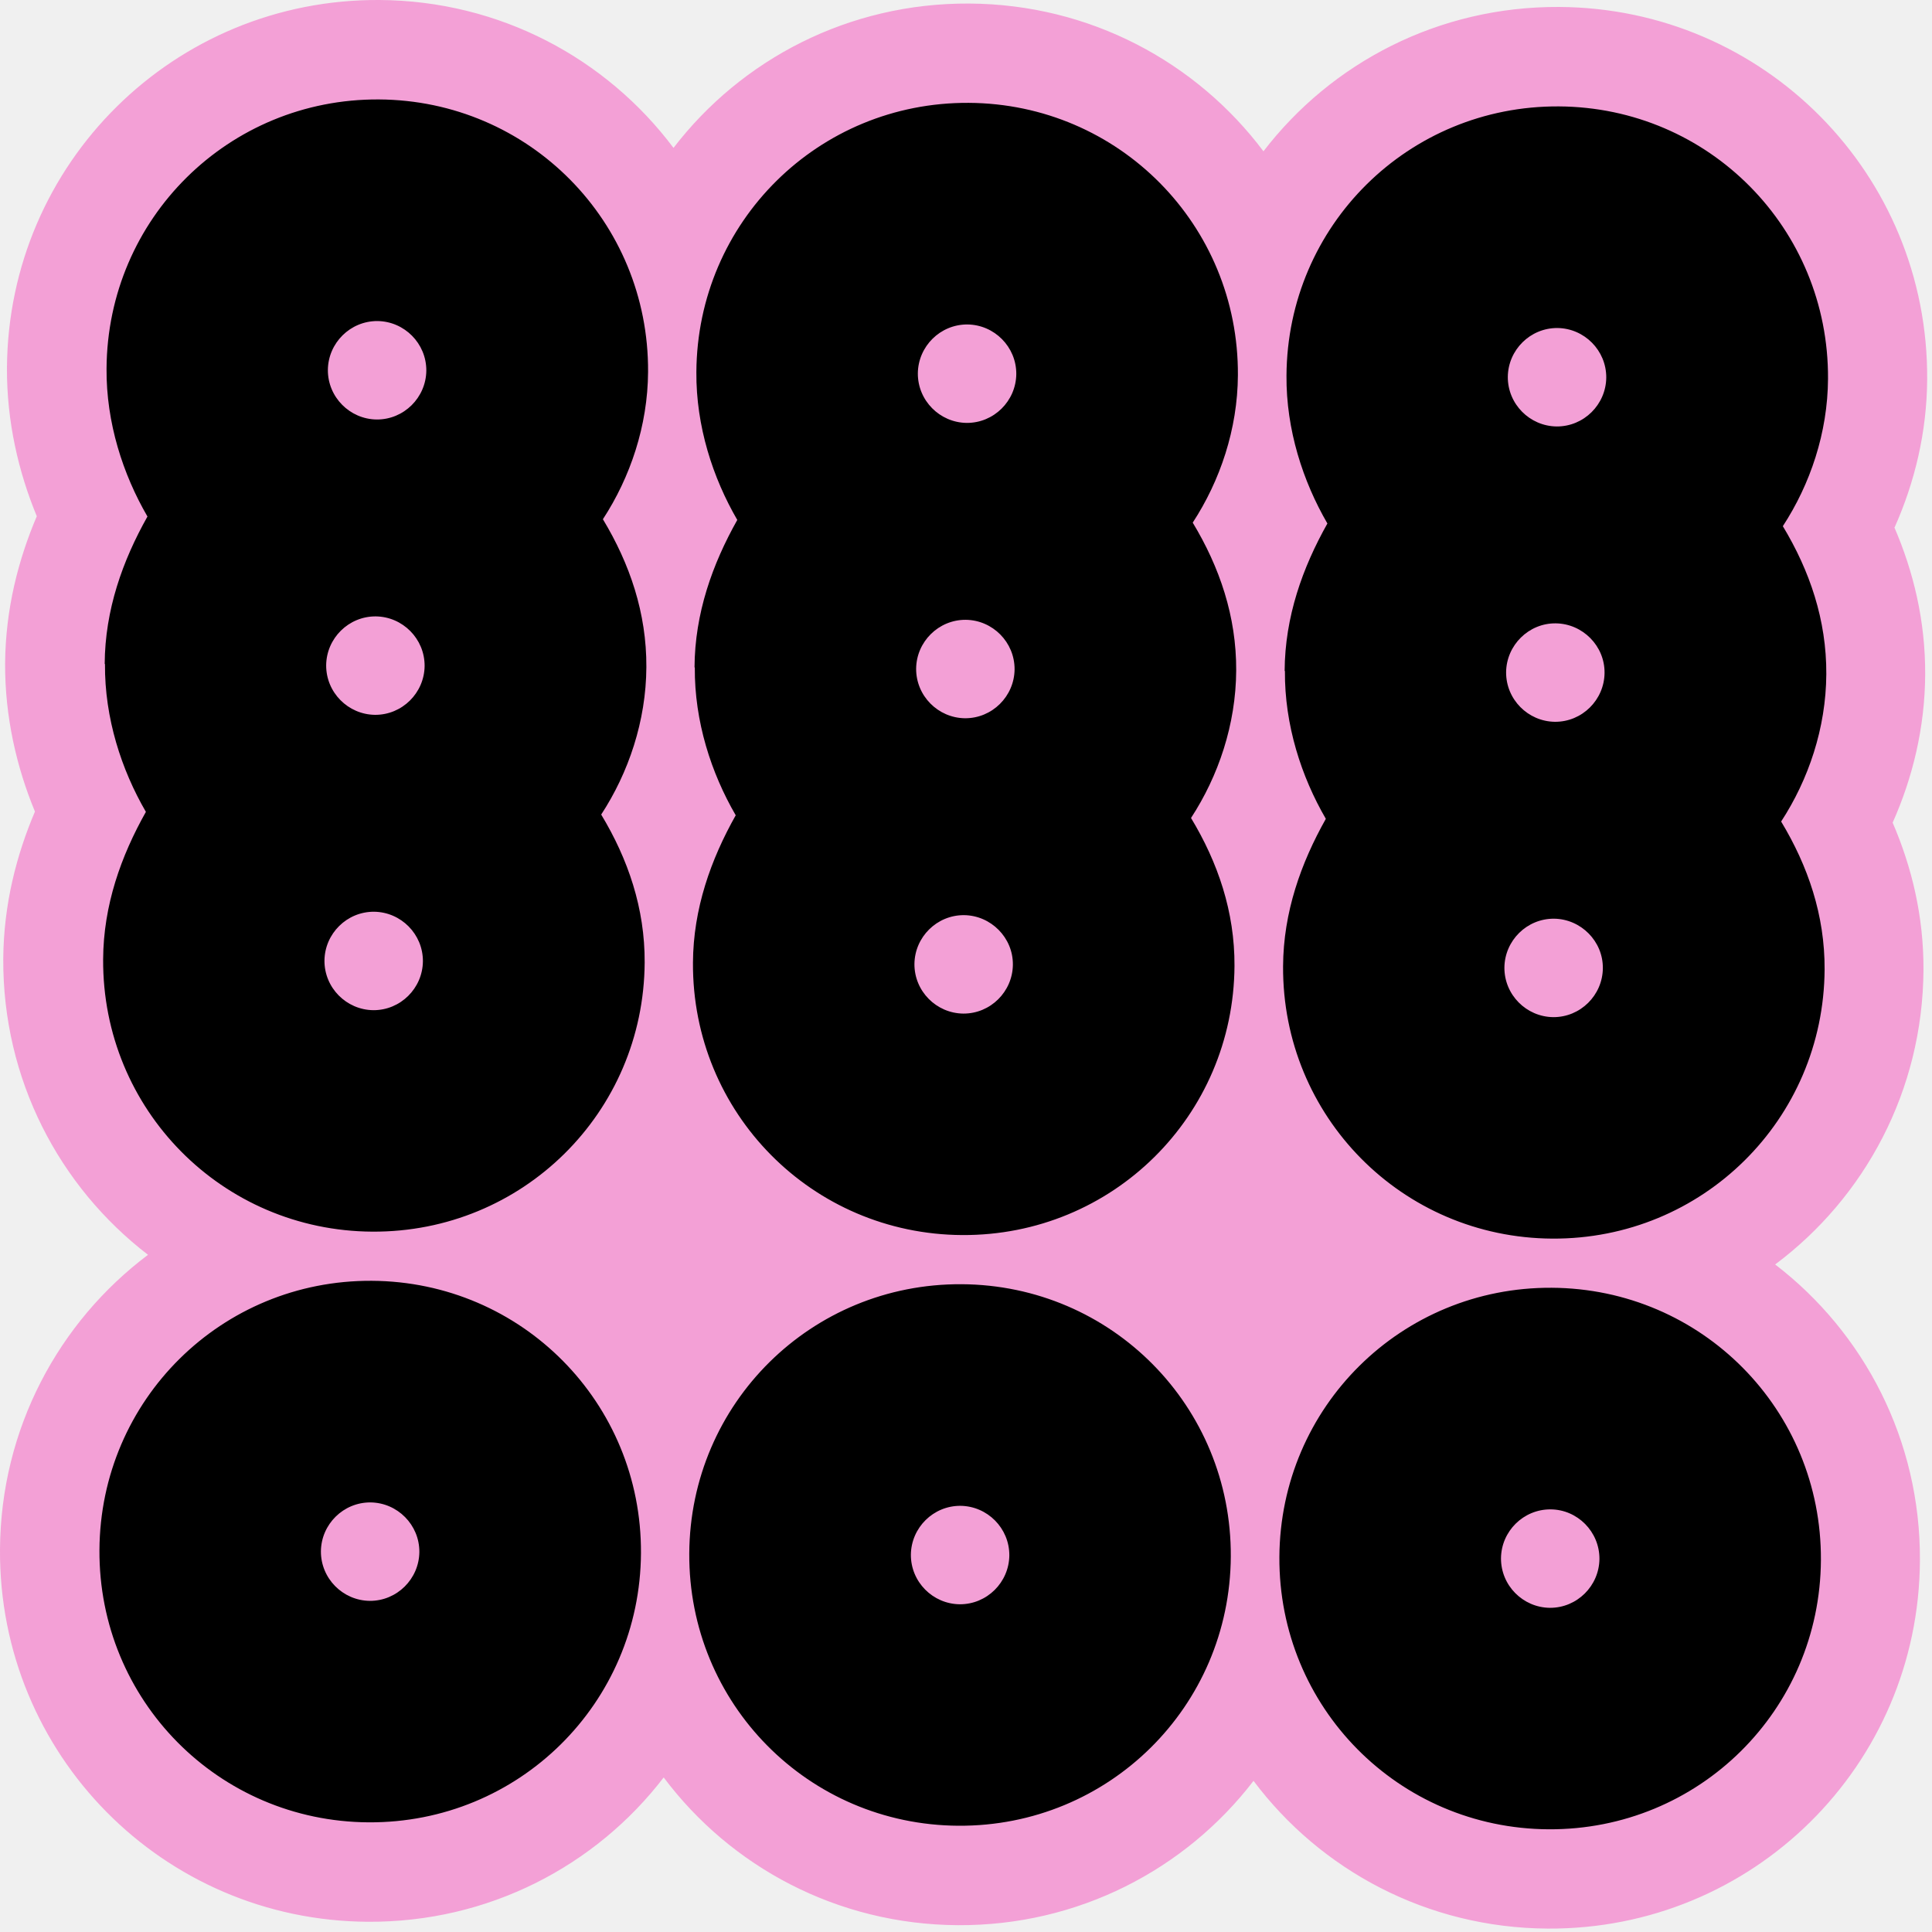
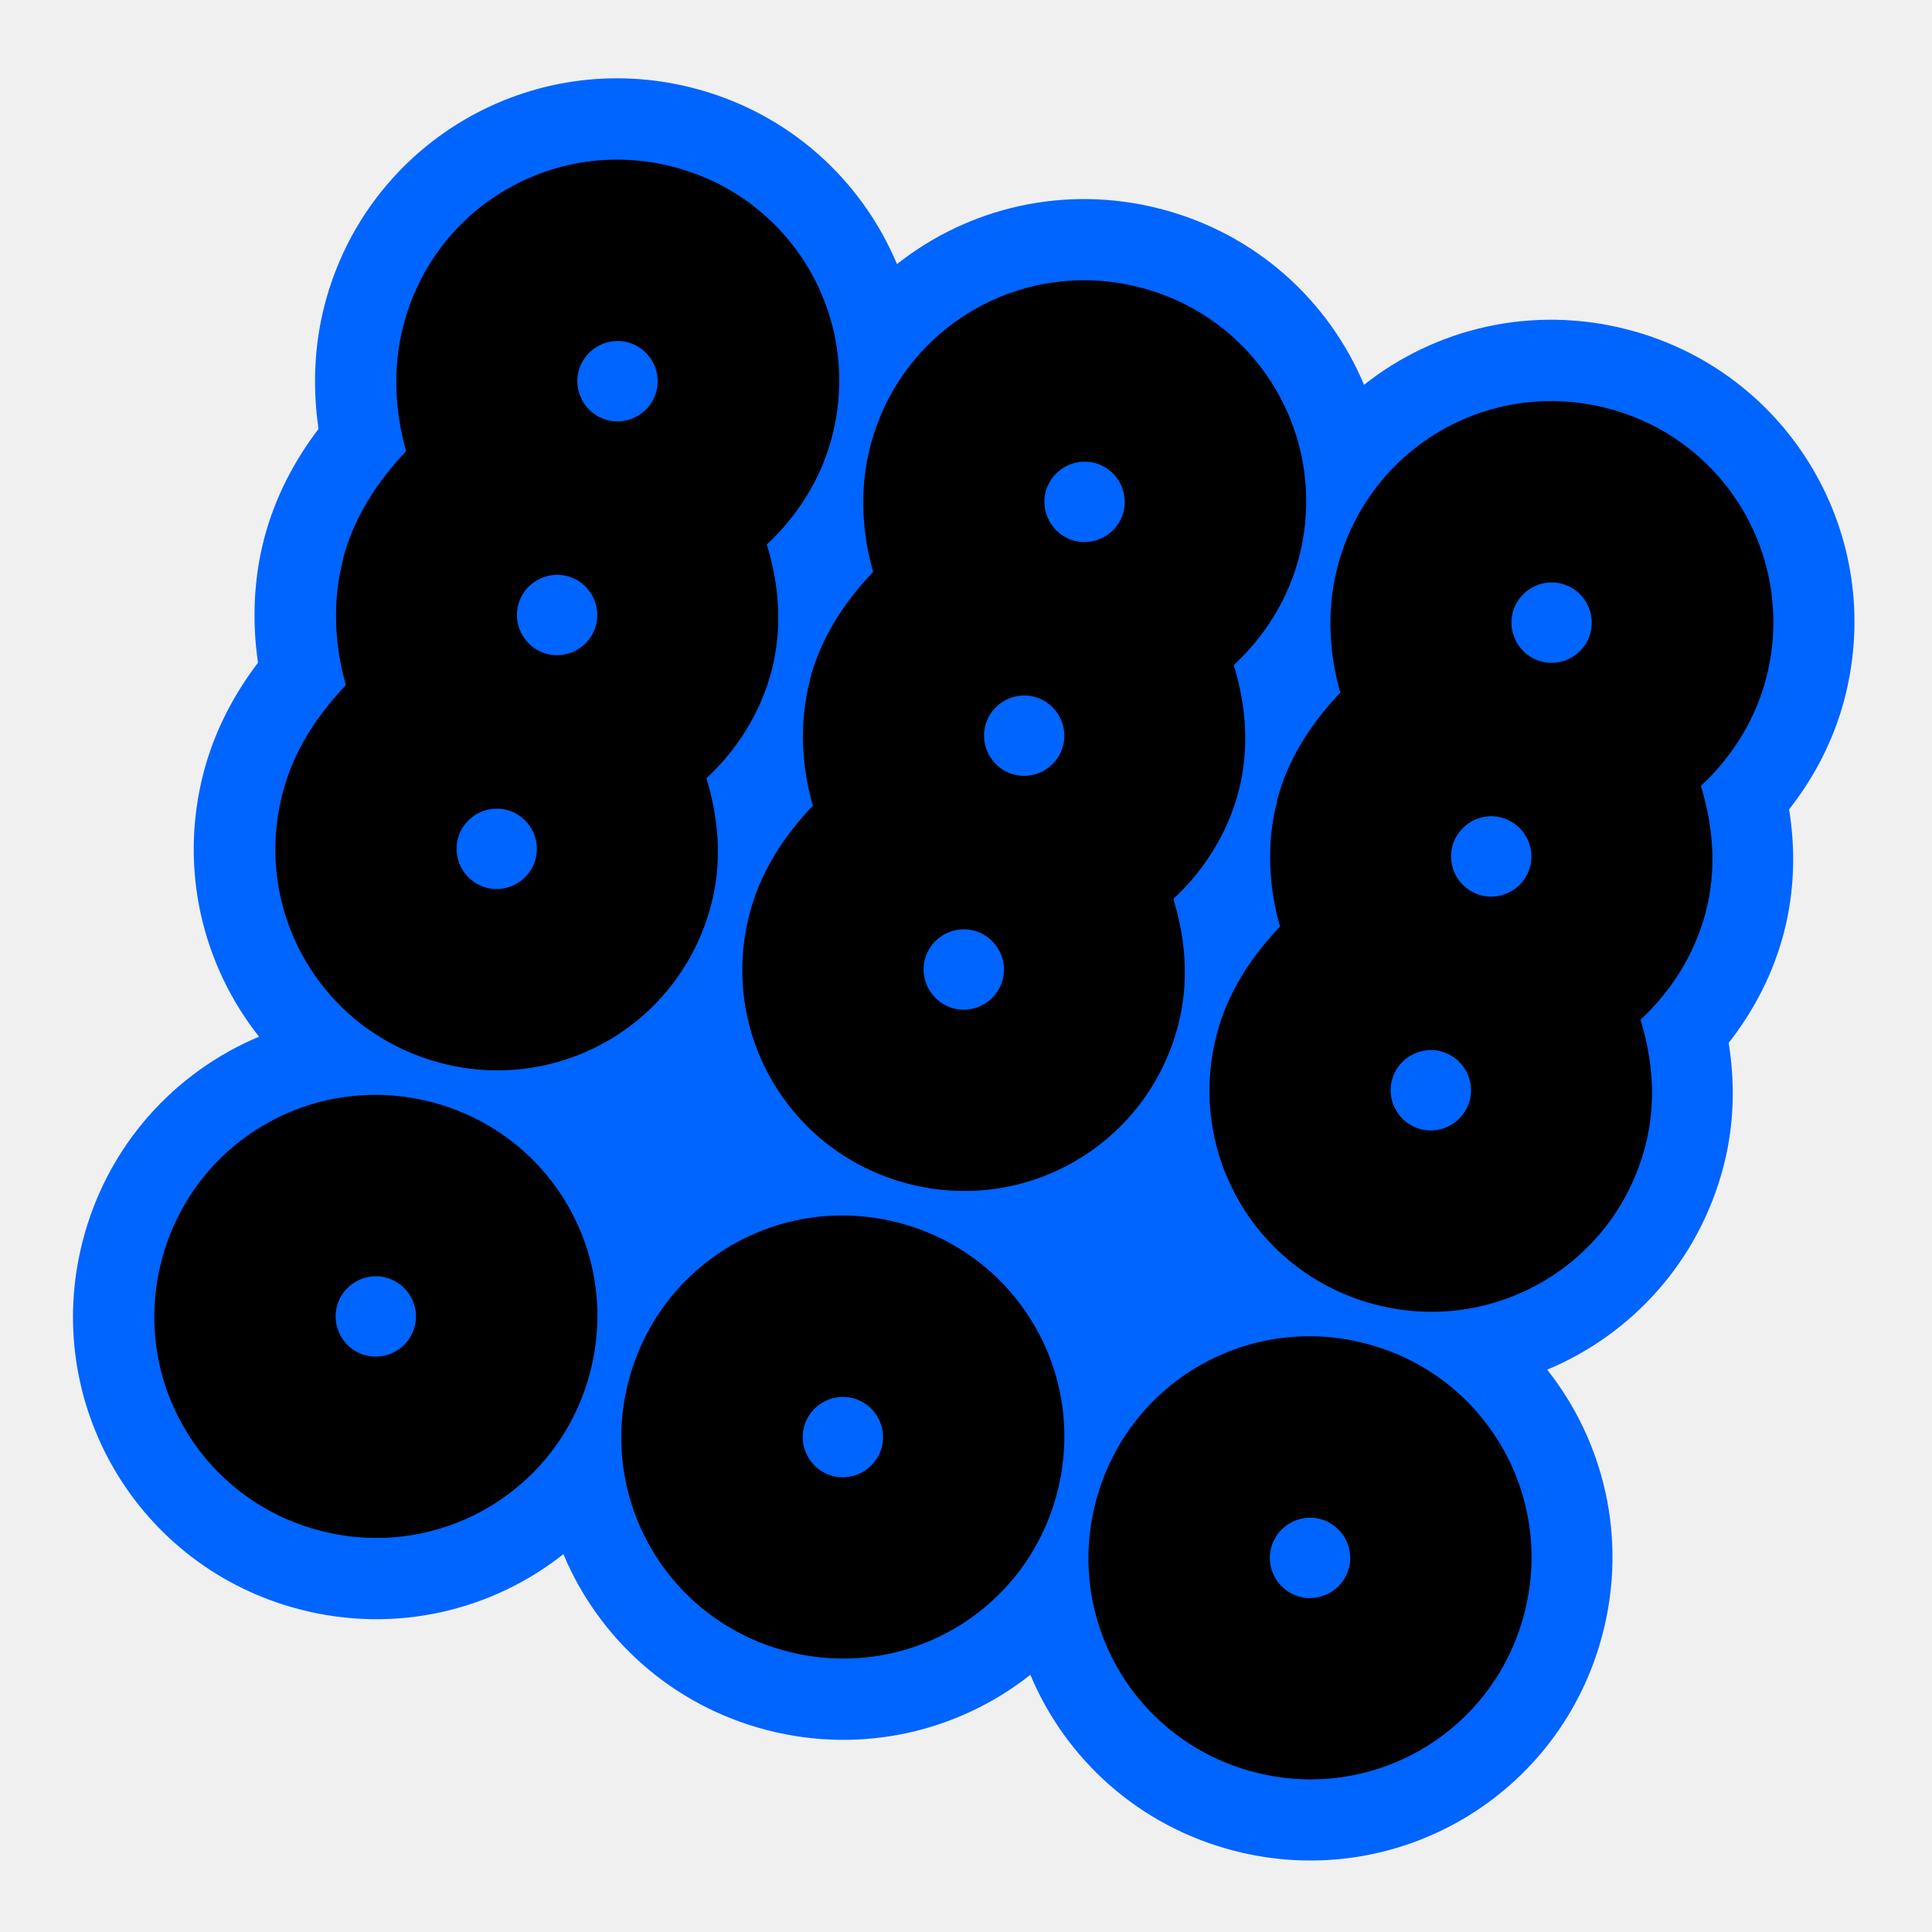
- <svg xmlns="http://www.w3.org/2000/svg" width="136" height="136" viewBox="0 0 136 136" fill="none">
-   <g clip-path="url(#clip0_5899_13197)">
-     <path d="M133.37 37.12C134.78 33.96 135.64 30.42 135.66 26.7C135.75 12.27 124.19 0.57 109.76 0.49C101.27 0.44 93.719 4.42 88.939 10.65C84.219 4.37 76.73 0.3 68.23 0.25C59.739 0.2 52.19 4.18 47.41 10.41C42.69 4.12 35.2 0.05 26.7 0C12.27 -0.08 0.58 11.47 0.49 25.9C0.47 29.67 1.3 33.22 2.59 36.34C1.29 39.4 0.39 42.86 0.36 46.69C0.34 50.46 1.17 54.01 2.46 57.13C1.16 60.19 0.26 63.65 0.23 67.48C0.18 75.99 4.18 83.54 10.419 88.33C4.14 93.05 0.05 100.56 -0 109.07C-0.09 123.5 11.47 135.2 25.899 135.28C34.389 135.33 41.94 131.35 46.719 125.12C51.429 131.4 58.929 135.47 67.419 135.52C75.909 135.57 83.46 131.59 88.24 125.36C92.95 131.64 100.45 135.71 108.94 135.76C123.38 135.85 135.07 124.29 135.15 109.86C135.2 101.35 131.2 93.8 124.96 89.01C131.26 84.3 135.35 76.79 135.4 68.28C135.42 64.49 134.57 61.02 133.23 57.91C134.64 54.75 135.5 51.21 135.52 47.49C135.54 43.7 134.69 40.23 133.35 37.12H133.37ZM14.489 25.93V26.08C14.489 26.08 14.489 26.02 14.489 25.99C14.489 25.97 14.489 25.95 14.489 25.93Z" fill="#F3A0D6" />
-     <path d="M23.08 26.04C23.07 27.95 24.62 29.51 26.52 29.53C28.43 29.54 29.99 27.99 30.01 26.09C30.02 24.18 28.47 22.62 26.57 22.6C24.66 22.59 23.1 24.14 23.08 26.04ZM22.96 46.83C22.95 48.74 24.5 50.3 26.4 50.32C28.31 50.33 29.87 48.78 29.89 46.88C29.9 44.97 28.35 43.41 26.45 43.39C24.54 43.38 22.98 44.93 22.96 46.83ZM22.84 67.62C22.83 69.53 24.38 71.09 26.28 71.11C28.19 71.12 29.75 69.57 29.77 67.67C29.78 65.76 28.23 64.2 26.33 64.18C24.42 64.17 22.86 65.72 22.84 67.62ZM22.59 109.2C22.58 111.11 24.13 112.67 26.03 112.69C27.94 112.7 29.5 111.15 29.52 109.25C29.53 107.34 27.98 105.78 26.08 105.76C24.17 105.75 22.61 107.3 22.59 109.2ZM7.37 46.74C7.39 42.93 8.63 39.47 10.38 36.36C8.66 33.4 7.47 29.76 7.5 25.95C7.56 15.38 16.1 6.94 26.67 7C37.24 7.06 45.68 15.6 45.62 26.17C45.6 29.98 44.36 33.61 42.44 36.55C44.33 39.68 45.52 43.15 45.5 46.96C45.48 50.77 44.24 54.4 42.32 57.34C44.21 60.47 45.4 63.94 45.38 67.75C45.32 78.32 36.78 86.76 26.21 86.7C15.64 86.64 7.2 78.1 7.26 67.53C7.28 63.72 8.52 60.26 10.27 57.15C8.55 54.19 7.36 50.55 7.39 46.74H7.37ZM7 109.11C7.06 98.54 15.6 90.1 26.17 90.16C36.74 90.22 45.18 98.76 45.12 109.33C45.06 119.9 36.52 128.34 25.95 128.28C15.38 128.22 6.94 119.68 7 109.11ZM64.61 26.28C64.6 28.19 66.15 29.75 68.05 29.77C69.96 29.78 71.52 28.23 71.54 26.33C71.55 24.42 70 22.86 68.1 22.84C66.19 22.83 64.63 24.38 64.61 26.28ZM64.49 47.07C64.48 48.98 66.03 50.54 67.93 50.56C69.84 50.57 71.4 49.02 71.42 47.12C71.43 45.21 69.88 43.65 67.98 43.63C66.07 43.62 64.51 45.17 64.49 47.07ZM64.37 67.86C64.36 69.77 65.91 71.33 67.81 71.35C69.72 71.36 71.28 69.81 71.3 67.91C71.32 66.01 69.76 64.44 67.86 64.42C65.95 64.41 64.39 65.96 64.37 67.86ZM64.12 109.44C64.11 111.35 65.66 112.91 67.56 112.93C69.47 112.94 71.03 111.39 71.05 109.49C71.06 107.58 69.51 106.02 67.61 106C65.7 105.99 64.14 107.54 64.12 109.44ZM48.89 46.98C48.91 43.17 50.15 39.71 51.9 36.6C50.18 33.64 48.99 30 49.02 26.19C49.08 15.62 57.62 7.18 68.19 7.24C78.76 7.3 87.2 15.84 87.14 26.41C87.12 30.22 85.88 33.85 83.96 36.79C85.85 39.92 87.04 43.39 87.02 47.2C87 51.01 85.76 54.64 83.84 57.58C85.73 60.71 86.92 64.18 86.9 67.99C86.84 78.56 78.3 87 67.73 86.94C57.16 86.88 48.72 78.34 48.78 67.77C48.8 63.96 50.04 60.5 51.79 57.39C50.07 54.43 48.88 50.79 48.91 46.98H48.89ZM48.52 109.35C48.58 98.78 57.12 90.34 67.69 90.4C78.26 90.46 86.7 99 86.64 109.57C86.58 120.14 78.04 128.58 67.47 128.52C56.9 128.46 48.46 119.92 48.52 109.35ZM106.14 26.53C106.13 28.44 107.68 30 109.58 30.02C111.49 30.03 113.05 28.48 113.07 26.58C113.08 24.67 111.53 23.11 109.63 23.09C107.72 23.08 106.16 24.63 106.14 26.53ZM106.02 47.32C106.01 49.23 107.56 50.79 109.46 50.81C111.37 50.82 112.93 49.27 112.95 47.37C112.97 45.47 111.41 43.9 109.51 43.88C107.61 43.86 106.04 45.42 106.02 47.32ZM105.9 68.11C105.89 70.02 107.44 71.58 109.34 71.6C111.25 71.61 112.81 70.06 112.83 68.16C112.85 66.26 111.29 64.69 109.39 64.67C107.48 64.66 105.92 66.21 105.9 68.11ZM105.66 109.69C105.65 111.6 107.2 113.16 109.1 113.18C111.01 113.19 112.57 111.64 112.59 109.74C112.6 107.83 111.05 106.26 109.15 106.25C107.24 106.24 105.68 107.79 105.66 109.69ZM90.43 47.23C90.45 43.42 91.69 39.96 93.44 36.85C91.72 33.89 90.53 30.25 90.56 26.44C90.62 15.87 99.16 7.43 109.73 7.49C120.3 7.55 128.74 16.09 128.68 26.66C128.66 30.47 127.42 34.1 125.5 37.04C127.39 40.17 128.58 43.64 128.56 47.45C128.54 51.26 127.3 54.89 125.38 57.83C127.27 60.96 128.46 64.43 128.44 68.24C128.38 78.81 119.84 87.25 109.27 87.19C98.7 87.13 90.26 78.59 90.32 68.02C90.34 64.21 91.58 60.75 93.33 57.64C91.61 54.68 90.42 51.04 90.45 47.23H90.43ZM90.06 109.6C90.12 99.03 98.66 90.59 109.23 90.65C119.8 90.71 128.24 99.25 128.18 109.82C128.12 120.39 119.58 128.83 109.01 128.77C98.44 128.71 90 120.17 90.06 109.6Z" fill="black" />
+ <svg xmlns="http://www.w3.org/2000/svg" width="128" height="128" viewBox="0 0 128 128" fill="none">
+   <g clip-path="url(#clip0_5899_13053)">
+     <path d="M118.545 53.606C120.191 51.513 121.499 49.033 122.214 46.261C124.997 35.511 118.572 24.605 107.82 21.829C101.494 20.195 95.111 21.744 90.372 25.493C88.031 19.919 83.208 15.472 76.875 13.836C70.549 12.201 64.166 13.75 59.427 17.499C57.088 11.918 52.265 7.471 45.932 5.834C35.179 3.059 24.283 9.478 21.5 20.229C20.776 23.038 20.727 25.844 21.103 28.415C19.557 30.453 18.234 32.866 17.491 35.718C16.767 38.528 16.718 41.333 17.093 43.904C15.548 45.942 14.225 48.355 13.482 51.207C11.843 57.548 13.407 63.935 17.162 68.683C11.588 71.023 7.123 75.858 5.484 82.199C2.702 92.95 9.126 103.855 19.879 106.63C26.205 108.265 32.587 106.716 37.327 102.967C39.66 108.539 44.49 112.988 50.816 114.623C57.142 116.257 63.525 114.708 68.264 110.959C70.597 116.531 75.428 120.98 81.753 122.615C92.512 125.399 103.41 118.973 106.185 108.22C107.824 101.879 106.26 95.493 102.505 90.744C108.092 88.415 112.557 83.58 114.196 77.24C114.924 74.415 114.943 71.666 114.528 69.093C116.175 67 117.483 64.521 118.198 61.749C118.926 58.924 118.944 56.175 118.53 53.602L118.545 53.606ZM31.941 22.886L31.913 22.998C31.913 22.998 31.924 22.953 31.93 22.93C31.934 22.916 31.938 22.901 31.941 22.886Z" fill="#0064FF" />
+     <path d="M38.331 24.584C37.964 26.008 38.827 27.464 40.241 27.836C41.664 28.203 43.12 27.34 43.493 25.926C43.86 24.503 42.996 23.047 41.583 22.674C40.159 22.307 38.703 23.171 38.331 24.584ZM34.329 40.075C33.962 41.499 34.825 42.955 36.239 43.327C37.663 43.694 39.119 42.831 39.491 41.417C39.858 39.993 38.995 38.538 37.581 38.165C36.157 37.798 34.702 38.661 34.329 40.075ZM30.328 55.567C29.961 56.99 30.824 58.446 32.238 58.818C33.661 59.185 35.117 58.322 35.489 56.908C35.856 55.485 34.993 54.029 33.579 53.656C32.156 53.289 30.7 54.153 30.328 55.567ZM22.317 86.547C21.95 87.97 22.813 89.426 24.227 89.798C25.65 90.165 27.106 89.302 27.479 87.888C27.846 86.465 26.982 85.009 25.568 84.637C24.145 84.27 22.689 85.133 22.317 86.547ZM22.713 37.075C23.445 34.236 25.021 31.887 26.912 29.895C26.186 27.363 25.983 24.423 26.722 21.586C28.756 13.71 36.717 9.018 44.593 11.052C52.469 13.086 57.16 21.047 55.126 28.923C54.394 31.762 52.786 34.238 50.8 36.07C51.621 38.761 51.856 41.575 51.124 44.414C50.392 47.253 48.784 49.729 46.798 51.561C47.619 54.252 47.855 57.066 47.123 59.905C45.089 67.781 37.128 72.472 29.252 70.438C21.376 68.405 16.685 60.444 18.719 52.568C19.451 49.728 21.027 47.38 22.918 45.389C22.192 42.856 21.988 39.916 22.728 37.078L22.713 37.075ZM10.7 83.546C12.734 75.67 20.695 70.979 28.571 73.013C36.447 75.046 41.138 83.007 39.104 90.883C37.071 98.76 29.11 103.45 21.234 101.417C13.358 99.383 8.667 91.422 10.7 83.546ZM69.276 32.578C68.909 34.002 69.772 35.458 71.186 35.83C72.609 36.197 74.065 35.334 74.438 33.92C74.804 32.496 73.941 31.041 72.527 30.668C71.104 30.301 69.648 31.164 69.276 32.578ZM65.274 48.069C64.907 49.493 65.77 50.949 67.184 51.321C68.608 51.688 70.063 50.825 70.436 49.411C70.803 47.987 69.94 46.532 68.526 46.159C67.102 45.792 65.647 46.655 65.274 48.069ZM61.272 63.56C60.906 64.984 61.769 66.44 63.183 66.812C64.606 67.179 66.062 66.316 66.434 64.902C66.807 63.488 65.938 62.023 64.524 61.65C63.101 61.283 61.645 62.147 61.272 63.56ZM53.262 94.541C52.895 95.964 53.758 97.42 55.172 97.792C56.595 98.159 58.051 97.296 58.423 95.882C58.79 94.459 57.927 93.003 56.513 92.63C55.09 92.264 53.634 93.127 53.262 94.541ZM53.65 45.067C54.382 42.227 55.958 39.879 57.849 37.888C57.123 35.355 56.92 32.415 57.659 29.578C59.693 21.701 67.654 17.011 75.53 19.044C83.406 21.078 88.097 29.039 86.063 36.915C85.331 39.754 83.723 42.23 81.737 44.062C82.558 46.754 82.793 49.567 82.062 52.406C81.33 55.245 79.721 57.721 77.735 59.553C78.557 62.245 78.792 65.058 78.06 67.897C76.026 75.773 68.065 80.464 60.189 78.43C52.313 76.397 47.622 68.436 49.656 60.56C50.388 57.72 51.964 55.372 53.855 53.38C53.129 50.848 52.926 47.908 53.665 45.071L53.65 45.067ZM41.638 91.538C43.671 83.662 51.632 78.971 59.508 81.005C67.384 83.038 72.075 90.999 70.042 98.875C68.008 106.751 60.047 111.442 52.171 109.409C44.295 107.375 39.604 99.414 41.638 91.538ZM100.219 40.58C99.852 42.003 100.715 43.459 102.129 43.831C103.552 44.198 105.008 43.335 105.38 41.921C105.747 40.498 104.884 39.042 103.47 38.67C102.047 38.303 100.591 39.166 100.219 40.58ZM96.217 56.071C95.85 57.494 96.713 58.95 98.127 59.322C99.55 59.689 101.006 58.826 101.379 57.412C101.751 55.998 100.883 54.533 99.469 54.161C98.055 53.788 96.589 54.657 96.217 56.071ZM92.215 71.562C91.848 72.985 92.712 74.441 94.126 74.814C95.549 75.18 97.005 74.317 97.377 72.903C97.749 71.489 96.881 70.024 95.467 69.652C94.043 69.285 92.588 70.148 92.215 71.562ZM84.212 102.544C83.845 103.967 84.708 105.423 86.122 105.796C87.546 106.162 89.001 105.299 89.374 103.885C89.741 102.462 88.879 100.999 87.463 100.634C86.04 100.267 84.584 101.13 84.212 102.544ZM84.6 53.07C85.332 50.231 86.909 47.882 88.8 45.891C88.073 43.358 87.87 40.418 88.61 37.581C90.643 29.705 98.604 25.014 106.48 27.048C114.356 29.081 119.047 37.042 117.014 44.918C116.282 47.758 114.673 50.233 112.687 52.066C113.509 54.757 113.744 57.57 113.012 60.409C112.28 63.249 110.672 65.724 108.686 67.556C109.507 70.248 109.742 73.061 109.01 75.9C106.977 83.776 99.016 88.467 91.14 86.434C83.263 84.4 78.573 76.439 80.606 68.563C81.338 65.724 82.915 63.375 84.806 61.384C84.079 58.851 83.876 55.911 84.615 53.074L84.6 53.07ZM72.588 99.541C74.622 91.665 82.583 86.974 90.459 89.008C98.335 91.042 103.026 99.002 100.992 106.879C98.958 114.755 90.998 119.446 83.121 117.412C75.245 115.378 70.554 107.417 72.588 99.541Z" fill="black" />
+     <path d="M38.331 24.584C37.964 26.008 38.827 27.464 40.241 27.836C41.664 28.203 43.12 27.34 43.493 25.926C43.86 24.503 42.996 23.047 41.583 22.674C40.159 22.307 38.703 23.171 38.331 24.584ZM34.329 40.075C33.962 41.499 34.825 42.955 36.239 43.327C37.663 43.694 39.119 42.831 39.491 41.417C39.858 39.993 38.995 38.538 37.581 38.165C36.157 37.798 34.702 38.661 34.329 40.075ZM30.328 55.567C29.961 56.99 30.824 58.446 32.238 58.818C33.661 59.185 35.117 58.322 35.489 56.908C35.856 55.485 34.993 54.029 33.579 53.656C32.156 53.289 30.7 54.153 30.328 55.567ZM22.317 86.547C21.95 87.97 22.813 89.426 24.227 89.798C25.65 90.165 27.106 89.302 27.479 87.888C27.846 86.465 26.982 85.009 25.568 84.637C24.145 84.27 22.689 85.133 22.317 86.547ZM22.713 37.075C23.445 34.236 25.021 31.887 26.912 29.895C26.186 27.363 25.983 24.423 26.722 21.586C28.756 13.71 36.717 9.018 44.593 11.052C52.469 13.086 57.16 21.047 55.126 28.923C54.394 31.762 52.786 34.238 50.8 36.07C51.621 38.761 51.856 41.575 51.124 44.414C50.392 47.253 48.784 49.729 46.798 51.561C47.619 54.252 47.855 57.066 47.123 59.905C45.089 67.781 37.128 72.472 29.252 70.438C21.376 68.405 16.685 60.444 18.719 52.568C19.451 49.728 21.027 47.38 22.918 45.389C22.192 42.856 21.988 39.916 22.728 37.078L22.713 37.075ZM10.7 83.546C12.734 75.67 20.695 70.979 28.571 73.013C36.447 75.046 41.138 83.007 39.104 90.883C37.071 98.76 29.11 103.45 21.234 101.417C13.358 99.383 8.667 91.422 10.7 83.546ZM69.276 32.578C68.909 34.002 69.772 35.458 71.186 35.83C72.609 36.197 74.065 35.334 74.438 33.92C74.804 32.496 73.941 31.041 72.527 30.668C71.104 30.301 69.648 31.164 69.276 32.578ZM65.274 48.069C64.907 49.493 65.77 50.949 67.184 51.321C68.608 51.688 70.063 50.825 70.436 49.411C70.803 47.987 69.94 46.532 68.526 46.159C67.102 45.792 65.647 46.655 65.274 48.069ZM61.272 63.56C60.906 64.984 61.769 66.44 63.183 66.812C64.606 67.179 66.062 66.316 66.434 64.902C66.807 63.488 65.938 62.023 64.524 61.65C63.101 61.283 61.645 62.147 61.272 63.56ZM53.262 94.541C52.895 95.964 53.758 97.42 55.172 97.792C56.595 98.159 58.051 97.296 58.423 95.882C58.79 94.459 57.927 93.003 56.513 92.63C55.09 92.264 53.634 93.127 53.262 94.541ZM53.65 45.067C54.382 42.227 55.958 39.879 57.849 37.888C57.123 35.355 56.92 32.415 57.659 29.578C59.693 21.701 67.654 17.011 75.53 19.044C83.406 21.078 88.097 29.039 86.063 36.915C85.331 39.754 83.723 42.23 81.737 44.062C82.558 46.754 82.793 49.567 82.062 52.406C81.33 55.245 79.721 57.721 77.735 59.553C78.557 62.245 78.792 65.058 78.06 67.897C76.026 75.773 68.065 80.464 60.189 78.43C52.313 76.397 47.622 68.436 49.656 60.56C50.388 57.72 51.964 55.372 53.855 53.38C53.129 50.848 52.926 47.908 53.665 45.071L53.65 45.067ZM41.638 91.538C43.671 83.662 51.632 78.971 59.508 81.005C67.384 83.038 72.075 90.999 70.042 98.875C68.008 106.751 60.047 111.442 52.171 109.409C44.295 107.375 39.604 99.414 41.638 91.538ZM100.219 40.58C99.852 42.003 100.715 43.459 102.129 43.831C103.552 44.198 105.008 43.335 105.38 41.921C105.747 40.498 104.884 39.042 103.47 38.67C102.047 38.303 100.591 39.166 100.219 40.58ZM96.217 56.071C95.85 57.494 96.713 58.95 98.127 59.322C99.55 59.689 101.006 58.826 101.379 57.412C101.751 55.998 100.883 54.533 99.469 54.161C98.055 53.788 96.589 54.657 96.217 56.071ZM92.215 71.562C91.848 72.985 92.712 74.441 94.126 74.814C95.549 75.18 97.005 74.317 97.377 72.903C97.749 71.489 96.881 70.024 95.467 69.652C94.043 69.285 92.588 70.148 92.215 71.562ZM84.212 102.544C83.845 103.967 84.708 105.423 86.122 105.796C87.546 106.162 89.001 105.299 89.374 103.885C89.741 102.462 88.879 100.999 87.463 100.634C86.04 100.267 84.584 101.13 84.212 102.544ZM84.6 53.07C85.332 50.231 86.909 47.882 88.8 45.891C88.073 43.358 87.87 40.418 88.61 37.581C90.643 29.705 98.604 25.014 106.48 27.048C114.356 29.081 119.047 37.042 117.014 44.918C116.282 47.758 114.673 50.233 112.687 52.066C113.509 54.757 113.744 57.57 113.012 60.409C112.28 63.249 110.672 65.724 108.686 67.556C109.507 70.248 109.742 73.061 109.01 75.9C106.977 83.776 99.016 88.467 91.14 86.434C83.263 84.4 78.573 76.439 80.606 68.563C81.338 65.724 82.915 63.375 84.806 61.384C84.079 58.851 83.876 55.911 84.615 53.074L84.6 53.07ZM72.588 99.541C74.622 91.665 82.583 86.974 90.459 89.008C98.335 91.042 103.026 99.002 100.992 106.879C98.958 114.755 90.998 119.446 83.121 117.412C75.245 115.378 70.554 107.417 72.588 99.541Z" fill="black" fill-opacity="0.2" />
  </g>
  <defs>
-     <clipPath id="clip0_5899_13197">
-       <rect width="135.66" height="135.77" fill="white" />
+     <clipPath id="clip0_5899_13053">
+       <rect width="104.399" height="104.484" fill="white" transform="translate(26.0083 0.810547) rotate(14.1534)" />
    </clipPath>
  </defs>
</svg>
